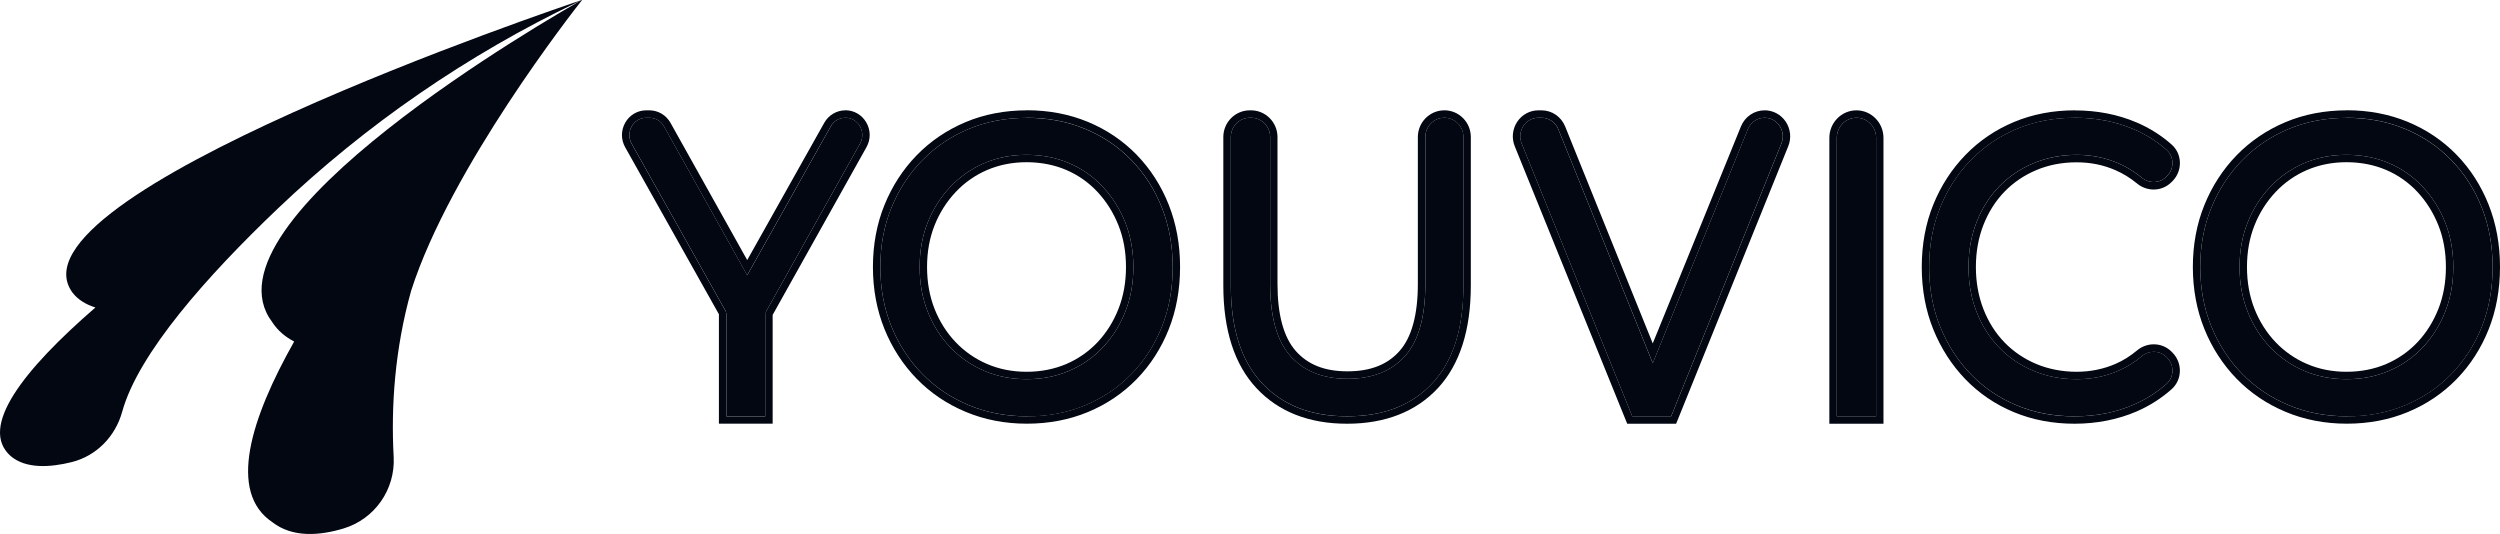
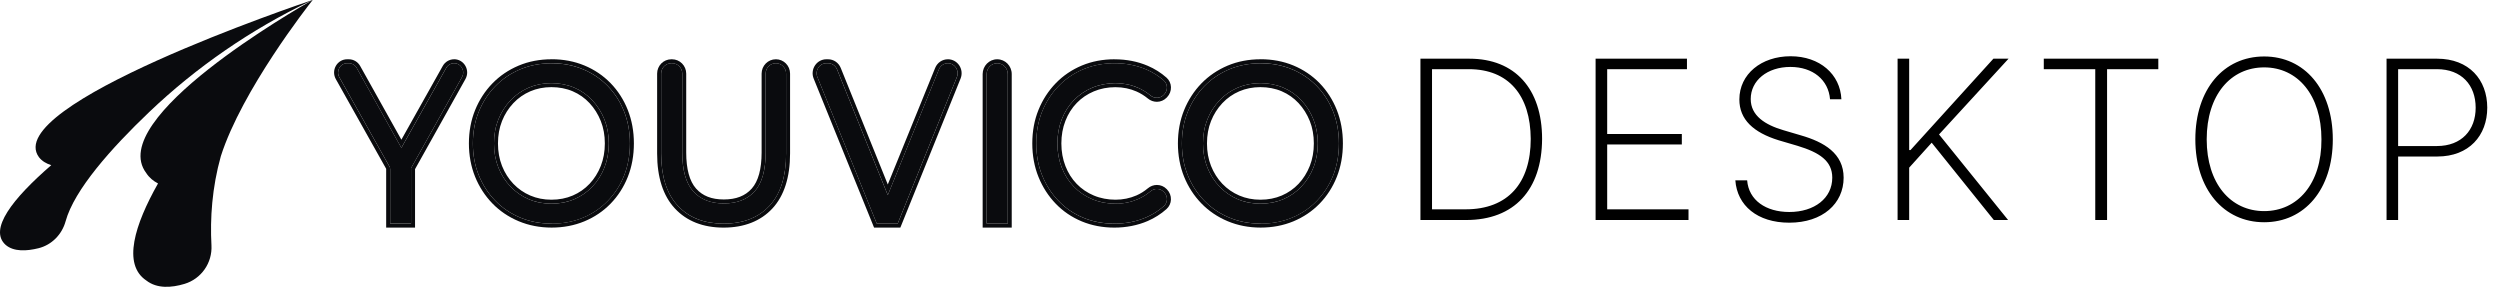
- <svg xmlns="http://www.w3.org/2000/svg" width="206" height="44" viewBox="0 0 206 44" fill="none">
-   <path d="M47.942 0C46.145 0.602 0.106 16.139 5.975 24.112C6.435 24.711 7.099 25.099 7.862 25.337C1.933 30.474 -1.79 35.211 0.878 37.578C2.128 38.642 4.112 38.522 5.897 38.08C7.937 37.575 9.506 35.969 10.065 33.938C11.393 29.114 17.076 22.729 22.876 17.201C30.154 10.265 38.494 4.53 47.56 0.189C47.684 0.129 47.783 0.084 47.855 0.048C45.655 1.293 16.132 18.196 22.431 26.543C22.891 27.252 23.516 27.767 24.231 28.137C24.237 28.137 24.237 28.146 24.234 28.152C20.67 34.468 18.741 40.549 22.443 43.028C24.096 44.315 26.323 44.144 28.303 43.548C30.882 42.772 32.586 40.327 32.438 37.632C32.213 33.526 32.526 28.774 33.878 23.956C37.117 13.823 47.296 0.845 47.951 0.018C47.957 0.012 47.951 0.003 47.942 0Z" fill="#030712" />
-   <path d="M59.852 34.303V24.885L60.598 27.065L52.049 11.837C51.517 10.889 52.186 9.703 53.256 9.703H53.51C54.008 9.703 54.47 9.975 54.717 10.418L62.509 24.356H60.632L68.454 10.415C68.701 9.972 69.163 9.7 69.661 9.7C70.731 9.7 71.4 10.883 70.868 11.831L62.347 27.059L63.059 24.879V34.297H59.852V34.303Z" fill="#030712" />
-   <path d="M69.658 9.703C70.728 9.703 71.398 10.886 70.866 11.834L63.056 25.79V24.885L62.344 27.065L63.056 25.793V34.306H59.849V25.741L60.595 27.068L59.849 24.888V25.741L52.046 11.84C51.514 10.892 52.184 9.706 53.253 9.706H53.507C54.005 9.706 54.467 9.978 54.714 10.421L61.567 22.683L60.626 24.359H62.503L61.564 22.683L68.445 10.421C68.692 9.978 69.154 9.706 69.652 9.706M69.658 9.091C68.94 9.091 68.274 9.486 67.919 10.119L61.57 21.43L55.249 10.122C54.895 9.486 54.228 9.091 53.507 9.091H53.253C52.541 9.091 51.896 9.464 51.532 10.085C51.16 10.724 51.153 11.489 51.514 12.134L59.238 25.894V34.912H63.667V25.946L71.397 12.128C71.758 11.482 71.752 10.718 71.376 10.079C71.012 9.458 70.368 9.085 69.655 9.085L69.658 9.091Z" fill="#030712" />
-   <path d="M84.617 34.303C82.89 34.303 81.289 33.994 79.809 33.377C78.33 32.759 77.052 31.894 75.973 30.784C74.894 29.674 74.05 28.374 73.448 26.885C72.843 25.396 72.54 23.769 72.54 22.008C72.54 20.246 72.843 18.616 73.448 17.13C74.054 15.641 74.894 14.342 75.973 13.232C77.052 12.122 78.327 11.256 79.794 10.639C81.261 10.021 82.869 9.712 84.617 9.712C86.366 9.712 87.94 10.015 89.41 10.623C90.877 11.232 92.152 12.088 93.231 13.201C94.31 14.311 95.147 15.617 95.74 17.118C96.334 18.619 96.63 20.249 96.63 22.014C96.63 23.778 96.334 25.439 95.74 26.928C95.147 28.417 94.31 29.716 93.231 30.826C92.152 31.936 90.877 32.796 89.41 33.404C87.943 34.013 86.344 34.316 84.617 34.316V34.303ZM84.584 31.245C85.858 31.245 87.029 31.016 88.096 30.557C89.166 30.099 90.092 29.453 90.88 28.616C91.669 27.781 92.283 26.799 92.727 25.677C93.17 24.555 93.39 23.329 93.39 22.002C93.39 20.674 93.167 19.454 92.727 18.341C92.283 17.231 91.669 16.253 90.88 15.403C90.092 14.556 89.166 13.901 88.096 13.446C87.026 12.987 85.855 12.758 84.584 12.758C83.312 12.758 82.172 12.987 81.102 13.446C80.032 13.904 79.1 14.556 78.302 15.403C77.504 16.25 76.884 17.228 76.441 18.341C75.998 19.451 75.778 20.671 75.778 22.002C75.778 23.332 75.998 24.555 76.441 25.677C76.884 26.799 77.504 27.778 78.302 28.616C79.1 29.453 80.035 30.099 81.102 30.557C82.172 31.016 83.331 31.245 84.584 31.245Z" fill="#030712" />
-   <path d="M84.617 9.703C86.344 9.703 87.94 10.006 89.41 10.614C90.877 11.223 92.152 12.079 93.231 13.192C94.31 14.302 95.147 15.607 95.74 17.109C96.334 18.61 96.63 20.24 96.63 22.005C96.63 23.769 96.334 25.429 95.74 26.919C95.147 28.408 94.31 29.707 93.231 30.817C92.152 31.927 90.877 32.787 89.41 33.395C87.943 34.004 86.344 34.306 84.617 34.306C82.89 34.306 81.289 33.998 79.809 33.38C78.33 32.762 77.052 31.897 75.973 30.787C74.894 29.677 74.05 28.377 73.448 26.888C72.843 25.399 72.54 23.772 72.54 22.008C72.54 20.243 72.843 18.616 73.448 17.13C74.054 15.641 74.894 14.342 75.973 13.232C77.052 12.122 78.327 11.256 79.794 10.639C81.261 10.021 82.869 9.712 84.617 9.712M84.584 31.245C85.858 31.245 87.029 31.016 88.096 30.557C89.166 30.099 90.092 29.453 90.88 28.616C91.669 27.781 92.283 26.799 92.727 25.677C93.17 24.555 93.39 23.329 93.39 22.002C93.39 20.674 93.167 19.454 92.727 18.341C92.283 17.231 91.669 16.253 90.88 15.403C90.092 14.556 89.166 13.901 88.096 13.446C87.026 12.987 85.855 12.758 84.584 12.758C83.312 12.758 82.172 12.987 81.102 13.446C80.032 13.904 79.1 14.556 78.302 15.403C77.504 16.25 76.884 17.228 76.441 18.341C75.998 19.451 75.778 20.671 75.778 22.002C75.778 23.332 75.998 24.555 76.441 25.677C76.884 26.799 77.504 27.778 78.302 28.616C79.1 29.453 80.035 30.099 81.102 30.557C82.172 31.016 83.331 31.245 84.584 31.245ZM84.617 9.091C82.796 9.091 81.093 9.418 79.555 10.067C78.018 10.715 76.664 11.632 75.533 12.797C74.402 13.959 73.51 15.338 72.88 16.892C72.247 18.448 71.929 20.167 71.929 22.002C71.929 23.836 72.25 25.555 72.88 27.111C73.51 28.668 74.405 30.044 75.533 31.206C76.664 32.371 78.024 33.291 79.571 33.936C81.118 34.585 82.814 34.912 84.614 34.912C86.415 34.912 88.105 34.591 89.639 33.955C91.177 33.319 92.531 32.404 93.665 31.239C94.796 30.077 95.682 28.698 96.303 27.139C96.923 25.585 97.238 23.855 97.238 21.998C97.238 20.142 96.923 18.442 96.306 16.877C95.686 15.308 94.796 13.923 93.665 12.758C92.531 11.593 91.177 10.678 89.639 10.042C88.102 9.406 86.412 9.085 84.614 9.085L84.617 9.091ZM84.584 30.634C83.419 30.634 82.331 30.42 81.344 29.995C80.356 29.573 79.482 28.964 78.746 28.194C78.006 27.417 77.422 26.497 77.009 25.454C76.597 24.408 76.389 23.246 76.389 22.002C76.389 20.757 76.597 19.601 77.009 18.567C77.419 17.534 78.006 16.61 78.749 15.822C79.485 15.039 80.359 14.43 81.347 14.005C82.334 13.583 83.422 13.366 84.587 13.366C85.751 13.366 86.873 13.58 87.86 14.005C88.845 14.427 89.713 15.039 90.437 15.819C91.171 16.608 91.749 17.531 92.161 18.567C92.574 19.601 92.782 20.757 92.782 22.002C92.782 23.246 92.574 24.408 92.161 25.454C91.749 26.5 91.171 27.42 90.44 28.197C89.713 28.967 88.845 29.573 87.86 29.995C86.873 30.417 85.773 30.634 84.587 30.634H84.584Z" fill="#030712" />
-   <path d="M111.003 34.303C108.025 34.303 105.681 33.389 103.978 31.557C102.273 29.729 101.42 27.053 101.42 23.53V11.29C101.42 10.412 102.123 9.7 102.991 9.7H103.089C103.957 9.7 104.66 10.412 104.66 11.29V23.39C104.66 26.099 105.216 28.081 106.326 29.331C107.438 30.582 109.007 31.209 111.036 31.209C113.066 31.209 114.667 30.582 115.78 29.331C116.893 28.081 117.449 26.099 117.449 23.39V11.29C117.449 10.412 118.152 9.7 119.02 9.7C119.888 9.7 120.591 10.412 120.591 11.29V23.53C120.591 27.053 119.745 29.729 118.051 31.557C116.358 33.386 114.01 34.303 111.009 34.303H111.003Z" fill="#030712" />
-   <path d="M119.014 9.703C119.882 9.703 120.585 10.415 120.585 11.293V23.534C120.585 27.056 119.738 29.732 118.045 31.56C116.351 33.389 114.004 34.306 111.002 34.306C108.001 34.306 105.681 33.392 103.978 31.56C102.272 29.732 101.42 27.056 101.42 23.534V11.293C101.42 10.415 102.123 9.703 102.991 9.703H103.089C103.957 9.703 104.66 10.415 104.66 11.293V23.393C104.66 26.102 105.216 28.084 106.326 29.334C107.438 30.585 109.006 31.212 111.036 31.212C113.066 31.212 114.667 30.585 115.78 29.334C116.892 28.084 117.449 26.102 117.449 23.393V11.293C117.449 10.415 118.152 9.703 119.02 9.703M119.014 9.091C117.809 9.091 116.831 10.079 116.831 11.293V23.393C116.831 25.937 116.321 27.799 115.318 28.927C114.319 30.053 112.916 30.597 111.033 30.597C109.15 30.597 107.778 30.05 106.778 28.927C105.775 27.799 105.265 25.937 105.265 23.393V11.293C105.265 10.079 104.287 9.091 103.083 9.091H102.985C101.78 9.091 100.802 10.079 100.802 11.293V23.534C100.802 27.197 101.719 30.041 103.526 31.976C105.341 33.927 107.857 34.915 110.999 34.915C114.141 34.915 116.682 33.924 118.491 31.973C120.285 30.035 121.196 27.194 121.196 23.53V11.29C121.196 10.076 120.218 9.088 119.014 9.088V9.091Z" fill="#030712" />
-   <path d="M134.496 34.303L125.384 11.822C124.974 10.813 125.699 9.703 126.765 9.703H127.019C127.624 9.703 128.171 10.076 128.404 10.651L137.185 32.407H135.177L144.02 10.648C144.252 10.076 144.796 9.703 145.402 9.703C146.468 9.703 147.193 10.813 146.786 11.819L137.702 34.303H134.496Z" fill="#030712" />
-   <path d="M145.405 9.703C146.472 9.703 147.196 10.813 146.79 11.819L137.705 34.303H134.499L125.387 11.822C124.977 10.813 125.702 9.703 126.768 9.703H127.022C127.627 9.703 128.175 10.076 128.407 10.651L136.189 29.927L135.18 32.404H137.189L136.189 29.927L144.026 10.648C144.259 10.076 144.803 9.703 145.408 9.703M145.405 9.091C144.549 9.091 143.785 9.611 143.455 10.415L136.186 28.298L128.969 10.421C128.642 9.614 127.878 9.091 127.019 9.091H126.765C126.069 9.091 125.417 9.44 125.026 10.024C124.623 10.623 124.543 11.382 124.815 12.051L133.927 34.533L134.083 34.915H138.112L138.268 34.533L147.352 12.048C147.624 11.379 147.545 10.62 147.141 10.021C146.747 9.437 146.099 9.088 145.402 9.088L145.405 9.091ZM136.085 31.793L136.183 31.554L136.278 31.793H136.085Z" fill="#030712" />
-   <path d="M151.353 34.303V11.36C151.353 10.446 152.077 9.703 152.973 9.703C153.866 9.703 154.593 10.446 154.593 11.36V34.303H151.356H151.353Z" fill="#030712" />
-   <path d="M152.97 9.703C153.863 9.703 154.59 10.446 154.59 11.36V34.303H151.353V11.36C151.353 10.446 152.078 9.703 152.973 9.703M152.97 9.091C151.741 9.091 150.739 10.11 150.739 11.36V34.915H155.198V11.36C155.198 10.11 154.199 9.091 152.967 9.091H152.97Z" fill="#030712" />
-   <path d="M170.94 34.303C169.213 34.303 167.621 34.001 166.166 33.392C164.708 32.787 163.446 31.927 162.379 30.814C161.309 29.704 160.474 28.405 159.869 26.916C159.264 25.426 158.961 23.787 158.961 22.002C158.961 20.216 159.264 18.577 159.869 17.087C160.474 15.598 161.315 14.299 162.394 13.189C163.473 12.079 164.742 11.22 166.2 10.611C167.658 10.006 169.247 9.7 170.974 9.7C172.701 9.7 174.336 10.015 175.816 10.645C176.824 11.073 177.729 11.645 178.53 12.354C179.154 12.904 179.166 13.877 178.588 14.473L178.509 14.556C177.962 15.118 177.087 15.14 176.482 14.641C175.889 14.149 175.25 13.758 174.572 13.461C173.493 12.993 172.337 12.758 171.109 12.758C169.88 12.758 168.654 12.987 167.563 13.446C166.472 13.904 165.527 14.546 164.729 15.369C163.932 16.195 163.311 17.173 162.868 18.308C162.425 19.442 162.205 20.671 162.205 22.002C162.205 23.332 162.425 24.561 162.868 25.695C163.311 26.83 163.932 27.808 164.729 28.634C165.527 29.46 166.472 30.102 167.563 30.557C168.654 31.016 169.834 31.245 171.109 31.245C172.383 31.245 173.493 31.01 174.572 30.542C175.25 30.245 175.889 29.848 176.482 29.349C177.084 28.842 177.971 28.86 178.521 29.426L178.591 29.499C179.169 30.096 179.157 31.065 178.536 31.615C177.732 32.331 176.828 32.906 175.819 33.343C174.339 33.985 172.716 34.306 170.947 34.306L170.94 34.303Z" fill="#030712" />
-   <path d="M170.974 9.703C172.722 9.703 174.336 10.018 175.816 10.648C176.824 11.076 177.729 11.648 178.53 12.357C179.154 12.907 179.166 13.88 178.588 14.476L178.509 14.559C178.221 14.855 177.842 14.999 177.46 14.999C177.115 14.999 176.766 14.88 176.482 14.644C175.889 14.152 175.25 13.761 174.572 13.464C173.493 12.996 172.337 12.761 171.108 12.761C169.88 12.761 168.654 12.99 167.563 13.449C166.471 13.907 165.527 14.55 164.729 15.372C163.931 16.198 163.311 17.176 162.868 18.311C162.424 19.445 162.204 20.674 162.204 22.005C162.204 23.335 162.424 24.564 162.868 25.698C163.311 26.833 163.931 27.811 164.729 28.637C165.527 29.463 166.471 30.105 167.563 30.56C168.654 31.019 169.834 31.248 171.108 31.248C172.383 31.248 173.493 31.013 174.572 30.545C175.25 30.248 175.889 29.851 176.482 29.353C176.769 29.111 177.124 28.989 177.472 28.989C177.854 28.989 178.233 29.136 178.518 29.429L178.588 29.502C179.166 30.099 179.154 31.068 178.533 31.619C177.729 32.334 176.824 32.909 175.816 33.346C174.336 33.988 172.713 34.309 170.943 34.309C169.174 34.309 167.624 34.007 166.169 33.398C164.711 32.793 163.448 31.933 162.382 30.82C161.312 29.71 160.477 28.411 159.872 26.922C159.267 25.432 158.964 23.797 158.964 22.008C158.964 20.219 159.267 18.583 159.872 17.094C160.477 15.604 161.318 14.305 162.397 13.195C163.476 12.085 164.744 11.226 166.202 10.617C167.661 10.012 169.25 9.706 170.977 9.706M170.974 9.091C169.174 9.091 167.489 9.412 165.964 10.048C164.436 10.684 163.088 11.599 161.957 12.764C160.829 13.926 159.933 15.305 159.304 16.858C158.671 18.415 158.353 20.145 158.353 22.002C158.353 23.858 158.674 25.588 159.304 27.145C159.933 28.698 160.82 30.077 161.938 31.239C163.06 32.407 164.405 33.322 165.934 33.958C167.459 34.594 169.143 34.915 170.943 34.915C172.744 34.915 174.51 34.575 176.06 33.903C177.124 33.441 178.093 32.826 178.94 32.071C179.358 31.698 179.6 31.181 179.621 30.616C179.643 30.044 179.426 29.481 179.028 29.071L178.958 28.998C178.564 28.594 178.038 28.371 177.472 28.371C176.968 28.371 176.479 28.551 176.088 28.879C175.541 29.337 174.948 29.71 174.327 29.979C173.331 30.414 172.246 30.634 171.105 30.634C169.965 30.634 168.807 30.42 167.798 29.995C166.789 29.573 165.903 28.97 165.166 28.209C164.427 27.448 163.846 26.527 163.436 25.475C163.024 24.417 162.813 23.249 162.813 22.005C162.813 20.76 163.021 19.592 163.436 18.534C163.846 17.482 164.43 16.562 165.166 15.8C165.903 15.039 166.786 14.439 167.798 14.014C168.807 13.589 169.919 13.375 171.105 13.375C172.291 13.375 173.328 13.595 174.327 14.03C174.951 14.302 175.544 14.669 176.094 15.121C176.482 15.442 176.968 15.617 177.463 15.617C178.029 15.617 178.554 15.393 178.949 14.99L179.031 14.907C179.429 14.498 179.646 13.935 179.624 13.363C179.603 12.797 179.361 12.277 178.94 11.908C178.093 11.155 177.124 10.547 176.06 10.091C174.51 9.431 172.802 9.097 170.98 9.097L170.974 9.091Z" fill="#030712" />
-   <path d="M193.379 34.303C191.652 34.303 190.05 33.994 188.571 33.377C187.092 32.759 185.814 31.894 184.735 30.784C183.656 29.674 182.812 28.374 182.21 26.885C181.605 25.396 181.302 23.769 181.302 22.008C181.302 20.246 181.605 18.616 182.21 17.13C182.815 15.641 183.656 14.342 184.735 13.232C185.814 12.122 187.088 11.256 188.556 10.639C190.023 10.021 191.631 9.712 193.379 9.712C195.127 9.712 196.702 10.015 198.172 10.623C199.639 11.232 200.914 12.088 201.993 13.201C203.072 14.311 203.909 15.617 204.502 17.118C205.095 18.619 205.392 20.249 205.392 22.014C205.392 23.778 205.095 25.439 204.502 26.928C203.909 28.417 203.072 29.716 201.993 30.826C200.914 31.936 199.639 32.796 198.172 33.404C196.705 34.013 195.106 34.316 193.379 34.316V34.303ZM193.345 31.245C194.62 31.245 195.791 31.016 196.858 30.557C197.927 30.099 198.854 29.453 199.642 28.616C200.431 27.781 201.045 26.799 201.488 25.677C201.932 24.555 202.152 23.329 202.152 22.002C202.152 20.674 201.929 19.454 201.488 18.341C201.045 17.231 200.431 16.253 199.642 15.403C198.854 14.556 197.927 13.901 196.858 13.446C195.788 12.987 194.617 12.758 193.345 12.758C192.074 12.758 190.934 12.987 189.864 13.446C188.794 13.904 187.862 14.556 187.064 15.403C186.266 16.25 185.646 17.228 185.203 18.341C184.759 19.451 184.539 20.671 184.539 22.002C184.539 23.332 184.759 24.555 185.203 25.677C185.646 26.799 186.266 27.778 187.064 28.616C187.862 29.453 188.797 30.099 189.864 30.557C190.934 31.016 192.092 31.245 193.345 31.245Z" fill="#030712" />
-   <path d="M193.379 9.703C195.106 9.703 196.702 10.006 198.172 10.614C199.639 11.223 200.914 12.079 201.993 13.192C203.072 14.302 203.909 15.607 204.502 17.109C205.095 18.61 205.392 20.24 205.392 22.005C205.392 23.769 205.095 25.429 204.502 26.919C203.909 28.408 203.072 29.707 201.993 30.817C200.914 31.927 199.639 32.787 198.172 33.395C196.705 34.004 195.106 34.306 193.379 34.306C191.652 34.306 190.05 33.998 188.571 33.38C187.092 32.762 185.814 31.897 184.735 30.787C183.656 29.677 182.812 28.377 182.21 26.888C181.605 25.399 181.302 23.772 181.302 22.008C181.302 20.243 181.605 18.616 182.21 17.13C182.815 15.641 183.656 14.342 184.735 13.232C185.814 12.122 187.088 11.256 188.556 10.639C190.023 10.021 191.631 9.712 193.379 9.712M193.345 31.245C194.62 31.245 195.791 31.016 196.858 30.557C197.927 30.099 198.854 29.453 199.642 28.616C200.431 27.781 201.045 26.799 201.488 25.677C201.932 24.555 202.152 23.329 202.152 22.002C202.152 20.674 201.929 19.454 201.488 18.341C201.045 17.231 200.431 16.253 199.642 15.403C198.854 14.556 197.927 13.901 196.858 13.446C195.788 12.987 194.617 12.758 193.345 12.758C192.074 12.758 190.934 12.987 189.864 13.446C188.794 13.904 187.862 14.556 187.064 15.403C186.266 16.25 185.646 17.228 185.203 18.341C184.759 19.451 184.539 20.671 184.539 22.002C184.539 23.332 184.759 24.555 185.203 25.677C185.646 26.799 186.266 27.778 187.064 28.616C187.862 29.453 188.797 30.099 189.864 30.557C190.934 31.016 192.092 31.245 193.345 31.245ZM193.379 9.091C191.557 9.091 189.855 9.418 188.317 10.067C186.78 10.715 185.429 11.632 184.295 12.797C183.167 13.959 182.271 15.338 181.642 16.892C181.009 18.448 180.691 20.167 180.691 22.002C180.691 23.836 181.012 25.555 181.642 27.111C182.271 28.668 183.167 30.044 184.295 31.206C185.426 32.371 186.786 33.291 188.333 33.936C189.879 34.585 191.576 34.912 193.376 34.912C195.176 34.912 196.867 34.591 198.401 33.955C199.939 33.319 201.293 32.404 202.427 31.239C203.558 30.077 204.444 28.698 205.065 27.139C205.685 25.585 206 23.855 206 21.998C206 20.142 205.685 18.442 205.068 16.877C204.447 15.308 203.558 13.923 202.427 12.758C201.293 11.593 199.939 10.678 198.401 10.042C196.864 9.406 195.173 9.085 193.376 9.085L193.379 9.091ZM193.345 30.634C192.181 30.634 191.093 30.42 190.105 29.995C189.118 29.573 188.244 28.964 187.507 28.194C186.768 27.417 186.184 26.497 185.771 25.454C185.358 24.408 185.151 23.246 185.151 22.002C185.151 20.757 185.358 19.601 185.771 18.567C186.181 17.534 186.768 16.61 187.51 15.822C188.247 15.039 189.121 14.43 190.108 14.005C191.096 13.583 192.184 13.366 193.348 13.366C194.513 13.366 195.635 13.58 196.622 14.005C197.606 14.427 198.474 15.039 199.199 15.819C199.933 16.608 200.51 17.531 200.923 18.567C201.336 19.601 201.543 20.757 201.543 22.002C201.543 23.246 201.336 24.408 200.923 25.454C200.51 26.5 199.933 27.42 199.202 28.197C198.474 28.967 197.606 29.573 196.622 29.995C195.635 30.417 194.534 30.634 193.348 30.634H193.345Z" fill="#030712" />
+ <svg xmlns="http://www.w3.org/2000/svg" width="1534" height="176" viewBox="0 0 1534 176" fill="none">
+   <path d="M191.768 0C184.58 2.406 0.423 64.556 23.9 96.45C25.739 98.844 28.395 100.396 31.449 101.346C7.732 121.895 -7.162 140.843 3.513 150.311C8.513 154.57 16.447 154.089 23.587 152.32C31.749 150.299 38.024 143.875 40.26 135.754C45.573 116.457 68.304 90.916 91.504 68.803C120.618 41.061 153.975 18.118 190.241 0.758C190.734 0.517 191.131 0.337 191.419 0.192C182.62 5.173 64.529 72.785 89.725 106.17C91.564 109.01 94.064 111.067 96.925 112.547C96.949 112.547 96.949 112.583 96.937 112.607C82.681 137.871 74.963 162.197 89.773 172.11C96.384 177.26 105.291 176.574 113.213 174.192C123.527 171.088 130.342 161.307 129.753 150.528C128.852 134.106 130.102 115.097 135.511 95.824C148.47 55.293 189.183 3.381 191.804 0.072C191.828 0.048 191.804 0.012 191.768 0Z" fill="#0A0B0E" />
+   <path d="M239.409 137.215V99.542L242.393 108.263L208.195 47.35C206.068 43.559 208.745 38.813 213.024 38.813H214.039C216.032 38.813 217.878 39.902 218.869 41.675L250.034 97.426H242.527L273.815 41.663C274.805 39.889 276.652 38.801 278.645 38.801C282.924 38.801 285.602 43.534 283.474 47.326L249.386 108.239L252.235 99.517V137.19H239.409V137.215Z" fill="#0A0B0E" />
+   <path d="M278.633 38.812C282.913 38.812 285.59 43.546 283.463 47.338L252.224 103.162V99.541L249.375 108.263L252.224 103.174V137.226H239.398V102.966L242.381 108.275L239.398 99.554V102.966L208.184 47.362C206.056 43.571 208.734 38.825 213.013 38.825H214.028C216.021 38.825 217.867 39.913 218.857 41.687L246.269 90.735L242.504 97.438H250.011L246.257 90.735L273.779 41.687C274.77 39.913 276.616 38.825 278.609 38.825M278.633 36.366C275.76 36.366 273.095 37.944 271.676 40.476L246.282 85.72L220.997 40.488C219.579 37.944 216.913 36.366 214.028 36.366H213.013C210.164 36.366 207.585 37.858 206.13 40.342C204.638 42.898 204.613 45.956 206.056 48.536L236.953 103.578V139.648H254.669V103.786L285.59 48.512C287.033 45.931 287.008 42.873 285.505 40.317C284.05 37.834 281.47 36.342 278.621 36.342L278.633 36.366Z" fill="#0A0B0E" />
+   <path d="M338.471 137.215C331.563 137.215 325.157 135.979 319.239 133.509C313.321 131.038 308.211 127.576 303.895 123.136C299.579 118.696 296.204 113.498 293.795 107.541C291.374 101.585 290.164 95.077 290.164 88.032C290.164 80.987 291.374 74.468 293.795 68.523C296.216 62.566 299.579 57.368 303.895 52.928C308.211 48.488 313.309 45.026 319.178 42.556C325.047 40.085 331.478 38.85 338.471 38.85C345.465 38.85 351.762 40.06 357.643 42.495C363.511 44.929 368.61 48.353 372.926 52.806C377.242 57.246 380.592 62.468 382.964 68.474C385.336 74.48 386.522 80.999 386.522 88.057C386.522 95.114 385.336 101.756 382.964 107.712C380.592 113.669 377.242 118.868 372.926 123.308C368.61 127.748 363.511 131.185 357.643 133.619C351.774 136.053 345.379 137.264 338.471 137.264V137.215ZM338.337 124.983C343.435 124.983 348.118 124.066 352.385 122.231C356.665 120.396 360.369 117.816 363.524 114.464C366.678 111.125 369.136 107.199 370.909 102.71C372.681 98.221 373.562 93.316 373.562 88.008C373.562 82.699 372.669 77.819 370.909 73.367C369.136 68.927 366.678 65.013 363.524 61.612C360.369 58.224 356.665 55.607 352.385 53.784C348.106 51.95 343.423 51.032 338.337 51.032C333.251 51.032 328.69 51.95 324.411 53.784C320.131 55.619 316.402 58.224 313.211 61.612C310.02 65 307.538 68.914 305.765 73.367C303.992 77.807 303.112 82.687 303.112 88.008C303.112 93.328 303.992 98.221 305.765 102.71C307.538 107.199 310.02 111.113 313.211 114.464C316.402 117.816 320.144 120.396 324.411 122.231C328.69 124.066 333.324 124.983 338.337 124.983Z" fill="#0A0B0E" />
+   <path d="M338.471 38.812C345.379 38.812 351.762 40.023 357.643 42.458C363.511 44.892 368.61 48.316 372.926 52.769C377.242 57.209 380.592 62.431 382.964 68.437C385.336 74.443 386.522 80.962 386.522 88.019C386.522 95.077 385.336 101.719 382.964 107.675C380.592 113.632 377.242 118.83 372.926 123.27C368.61 127.71 363.511 131.147 357.643 133.582C351.774 136.016 345.379 137.226 338.471 137.226C331.563 137.226 325.157 135.991 319.239 133.52C313.321 131.05 308.211 127.588 303.895 123.148C299.579 118.708 296.204 113.51 293.795 107.553C291.375 101.596 290.164 95.089 290.164 88.032C290.164 80.974 291.375 74.467 293.795 68.523C296.216 62.566 299.579 57.368 303.895 52.928C308.211 48.488 313.309 45.026 319.178 42.555C325.047 40.085 331.478 38.849 338.471 38.849M338.337 124.983C343.435 124.983 348.118 124.065 352.385 122.231C356.665 120.396 360.369 117.815 363.524 114.464C366.678 111.125 369.136 107.198 370.909 102.709C372.681 98.221 373.562 93.316 373.562 88.007C373.562 82.699 372.669 77.819 370.909 73.366C369.136 68.926 366.678 65.012 363.524 61.612C360.369 58.224 356.665 55.606 352.385 53.784C348.106 51.949 343.423 51.032 338.337 51.032C333.251 51.032 328.69 51.949 324.411 53.784C320.131 55.618 316.402 58.224 313.211 61.612C310.02 65 307.538 68.914 305.765 73.366C303.992 77.806 303.112 82.687 303.112 88.007C303.112 93.328 303.992 98.221 305.765 102.709C307.538 107.198 310.02 111.112 313.211 114.464C316.402 117.815 320.144 120.396 324.411 122.231C328.69 124.065 333.324 124.983 338.337 124.983ZM338.471 36.366C331.184 36.366 324.374 37.675 318.224 40.268C312.074 42.861 306.658 46.531 302.134 51.191C297.61 55.839 294.04 61.355 291.521 67.569C288.99 73.794 287.719 80.668 287.719 88.007C287.719 95.346 289.003 102.22 291.521 108.446C294.04 114.672 297.622 120.176 302.134 124.824C306.658 129.484 312.099 133.166 318.285 135.746C324.472 138.34 331.258 139.648 338.459 139.648C345.661 139.648 352.422 138.364 358.56 135.82C364.71 133.276 370.126 129.619 374.662 124.958C379.186 120.31 382.732 114.794 385.214 108.556C387.696 102.343 388.955 95.419 388.955 87.995C388.955 80.571 387.696 73.77 385.226 67.507C382.744 61.233 379.186 55.692 374.662 51.032C370.126 46.372 364.71 42.714 358.56 40.17C352.41 37.626 345.648 36.342 338.459 36.342L338.471 36.366ZM338.337 122.537C333.679 122.537 329.326 121.68 325.377 119.98C321.427 118.292 317.931 115.858 314.984 112.776C312.025 109.669 309.69 105.987 308.039 101.817C306.389 97.633 305.557 92.986 305.557 88.007C305.557 83.029 306.389 78.406 308.039 74.271C309.678 70.137 312.025 66.443 314.996 63.288C317.943 60.156 321.44 57.722 325.389 56.022C329.338 54.334 333.691 53.466 338.349 53.466C343.007 53.466 347.495 54.322 351.444 56.022C355.381 57.71 358.853 60.156 361.751 63.275C364.685 66.431 366.996 70.125 368.647 74.271C370.297 78.406 371.129 83.029 371.129 88.007C371.129 92.986 370.297 97.633 368.647 101.817C366.996 106 364.685 109.681 361.763 112.788C358.853 115.87 355.381 118.292 351.444 119.98C347.495 121.668 343.093 122.537 338.349 122.537H338.337Z" fill="#0A0B0E" />
+   <path d="M444.01 137.213C432.101 137.213 422.724 133.556 415.913 126.229C409.091 118.915 405.68 108.212 405.68 94.121V45.159C405.68 41.649 408.492 38.799 411.964 38.799H412.355C415.828 38.799 418.64 41.649 418.64 45.159V93.559C418.64 104.396 420.865 112.322 425.303 117.324C429.754 122.327 436.026 124.835 444.145 124.835C452.263 124.835 458.67 122.327 463.12 117.324C467.571 112.322 469.796 104.396 469.796 93.559V45.159C469.796 41.649 472.608 38.799 476.08 38.799C479.553 38.799 482.365 41.649 482.365 45.159V94.121C482.365 108.212 478.978 118.915 472.205 126.229C465.431 133.543 456.041 137.213 444.035 137.213H444.01Z" fill="#0A0B0E" />
+   <path d="M476.057 38.812C479.529 38.812 482.341 41.662 482.341 45.172V94.135C482.341 108.225 478.955 118.928 472.181 126.242C465.408 133.557 456.018 137.226 444.011 137.226C432.005 137.226 422.725 133.569 415.914 126.242C409.092 118.928 405.681 108.225 405.681 94.135V45.172C405.681 41.662 408.493 38.812 411.965 38.812H412.356C415.829 38.812 418.641 41.662 418.641 45.172V93.572C418.641 104.409 420.866 112.335 425.304 117.338C429.755 122.34 436.027 124.848 444.146 124.848C452.264 124.848 458.671 122.34 463.121 117.338C467.572 112.335 469.797 104.409 469.797 93.572V45.172C469.797 41.662 472.609 38.812 476.081 38.812M476.057 36.366C471.24 36.366 467.327 40.316 467.327 45.172V93.572C467.327 103.749 465.285 111.198 461.275 115.711C457.277 120.212 451.665 122.389 444.133 122.389C436.602 122.389 431.112 120.2 427.114 115.711C423.104 111.198 421.062 103.749 421.062 93.572V45.172C421.062 40.316 417.149 36.366 412.332 36.366H411.941C407.123 36.366 403.211 40.316 403.211 45.172V94.135C403.211 108.788 406.879 120.163 414.105 127.906C421.367 135.709 431.43 139.66 443.999 139.66C456.568 139.66 466.728 135.697 473.966 127.893C481.143 120.139 484.787 108.776 484.787 94.123V45.16C484.787 40.304 480.874 36.353 476.057 36.353V36.366Z" fill="#0A0B0E" />
+   <path d="M537.986 137.214L501.539 47.289C499.9 43.252 502.798 38.812 507.065 38.812H508.08C510.501 38.812 512.689 40.305 513.619 42.604L548.746 129.631H540.713L576.084 42.592C577.013 40.305 579.19 38.812 581.611 38.812C585.878 38.812 588.775 43.252 587.149 47.277L550.812 137.214H537.986Z" fill="#0A0B0E" />
+   <path d="M581.621 38.812C585.889 38.812 588.786 43.252 587.16 47.276L550.823 137.214H537.997L501.55 47.288C499.911 43.252 502.809 38.812 507.076 38.812H508.091C510.512 38.812 512.7 40.304 513.629 42.604L544.758 119.711L540.724 129.618H548.756L544.758 119.711L576.107 42.592C577.037 40.304 579.213 38.812 581.634 38.812M581.621 36.366C578.198 36.366 575.141 38.445 573.821 41.662L544.746 113.191L515.879 41.686C514.571 38.457 511.514 36.366 508.079 36.366H507.064C504.276 36.366 501.672 37.76 500.107 40.096C498.493 42.494 498.175 45.527 499.263 48.206L535.711 138.131L536.334 139.66H552.449L553.072 138.131L589.41 48.194C590.498 45.515 590.18 42.481 588.566 40.084C586.989 37.748 584.397 36.353 581.609 36.353L581.621 36.366ZM544.343 127.172L544.734 126.218L545.113 127.172H544.343Z" fill="#0A0B0E" />
+   <path d="M605.414 137.212V45.44C605.414 41.783 608.312 38.81 611.894 38.81C615.464 38.81 618.374 41.783 618.374 45.44V137.212H605.426H605.414Z" fill="#0A0B0E" />
+   <path d="M611.882 38.812C615.453 38.812 618.363 41.784 618.363 45.441V137.213H605.415V45.441C605.415 41.784 608.312 38.812 611.895 38.812M611.882 36.365C606.967 36.365 602.957 40.438 602.957 45.441V139.66H620.796V45.441C620.796 40.438 616.798 36.365 611.87 36.365H611.882Z" fill="#0A0B0E" />
+   <path d="M683.764 137.213C676.856 137.213 670.486 136.002 664.666 133.568C658.834 131.146 653.784 127.709 649.517 123.257C645.238 118.817 641.9 113.618 639.479 107.662C637.058 101.705 635.848 95.149 635.848 88.006C635.848 80.863 637.058 74.307 639.479 68.35C641.9 62.393 645.262 57.195 649.578 52.755C653.894 48.315 658.968 44.878 664.8 42.444C670.632 40.022 676.99 38.799 683.898 38.799C690.806 38.799 697.347 40.059 703.265 42.578C707.3 44.291 710.919 46.578 714.122 49.416C716.617 51.617 716.665 55.507 714.355 57.892L714.037 58.222C711.848 60.473 708.351 60.559 705.931 58.565C703.559 56.596 701.003 55.03 698.289 53.843C693.973 51.972 689.351 51.03 684.436 51.03C679.521 51.03 674.618 51.948 670.253 53.782C665.888 55.617 662.11 58.186 658.919 61.476C655.728 64.778 653.246 68.692 651.473 73.23C649.7 77.768 648.82 82.685 648.82 88.006C648.82 93.326 649.7 98.243 651.473 102.781C653.246 107.319 655.728 111.233 658.919 114.536C662.11 117.838 665.888 120.407 670.253 122.229C674.618 124.064 679.338 124.981 684.436 124.981C689.535 124.981 693.973 124.04 698.289 122.168C701.003 120.982 703.559 119.392 705.931 117.398C708.339 115.367 711.885 115.441 714.086 117.704L714.367 117.997C716.678 120.382 716.629 124.26 714.147 126.461C710.931 129.324 707.312 131.623 703.277 133.372C697.36 135.941 690.867 137.225 683.788 137.225L683.764 137.213Z" fill="#0A0B0E" />
+   <path d="M683.898 38.812C690.891 38.812 697.347 40.071 703.265 42.591C707.299 44.303 710.918 46.591 714.122 49.428C716.616 51.63 716.665 55.52 714.354 57.905L714.036 58.235C712.887 59.421 711.371 59.996 709.843 59.996C708.461 59.996 707.067 59.519 705.93 58.578C703.558 56.608 701.003 55.043 698.288 53.856C693.972 51.985 689.351 51.043 684.436 51.043C679.521 51.043 674.618 51.96 670.253 53.795C665.888 55.63 662.11 58.198 658.919 61.489C655.728 64.791 653.246 68.705 651.473 73.243C649.7 77.781 648.82 82.698 648.82 88.019C648.82 93.339 649.7 98.256 651.473 102.794C653.246 107.332 655.728 111.246 658.919 114.548C662.11 117.851 665.888 120.42 670.253 122.242C674.618 124.077 679.337 124.994 684.436 124.994C689.534 124.994 693.972 124.052 698.288 122.181C701.003 120.994 703.558 119.404 705.93 117.411C707.079 116.444 708.498 115.955 709.891 115.955C711.42 115.955 712.936 116.542 714.073 117.716L714.354 118.01C716.665 120.395 716.616 124.272 714.134 126.474C710.918 129.336 707.299 131.636 703.265 133.385C697.347 135.953 690.855 137.238 683.775 137.238C676.696 137.238 670.497 136.027 664.677 133.593C658.845 131.171 653.796 127.734 649.529 123.282C645.249 118.842 641.912 113.643 639.491 107.687C637.07 101.73 635.859 95.186 635.859 88.031C635.859 80.875 637.07 74.332 639.491 68.375C641.912 62.418 645.274 57.22 649.59 52.78C653.906 48.34 658.98 44.903 664.812 42.469C670.644 40.047 677.002 38.824 683.91 38.824M683.898 36.365C676.696 36.365 669.959 37.65 663.858 40.194C657.745 42.738 652.353 46.395 647.829 51.055C643.318 55.703 639.735 61.219 637.217 67.433C634.686 73.659 633.414 80.582 633.414 88.006C633.414 95.431 634.698 102.354 637.217 108.579C639.735 114.793 643.281 120.309 647.756 124.957C652.243 129.63 657.623 133.287 663.736 135.831C669.837 138.375 676.574 139.66 683.775 139.66C690.977 139.66 698.044 138.302 704.243 135.611C708.498 133.764 712.373 131.305 715.76 128.284C717.435 126.792 718.401 124.725 718.487 122.462C718.572 120.175 717.704 117.924 716.115 116.285L715.834 115.992C714.256 114.377 712.153 113.484 709.891 113.484C707.874 113.484 705.918 114.206 704.353 115.515C702.164 117.349 699.792 118.842 697.31 119.918C693.324 121.655 688.984 122.536 684.423 122.536C679.863 122.536 675.229 121.679 671.194 119.979C667.159 118.291 663.614 115.882 660.667 112.836C657.708 109.79 655.385 106.109 653.747 101.901C652.096 97.669 651.253 92.997 651.253 88.019C651.253 83.04 652.084 78.368 653.747 74.136C655.385 69.928 657.721 66.247 660.667 63.201C663.614 60.155 667.147 57.758 671.194 56.058C675.229 54.358 679.68 53.501 684.423 53.501C689.167 53.501 693.312 54.382 697.31 56.119C699.804 57.208 702.176 58.675 704.377 60.486C705.93 61.77 707.874 62.467 709.855 62.467C712.117 62.467 714.22 61.574 715.797 59.96L716.127 59.629C717.716 57.99 718.585 55.74 718.499 53.453C718.413 51.19 717.447 49.11 715.76 47.63C712.373 44.621 708.498 42.187 704.243 40.365C698.044 37.723 691.209 36.39 683.922 36.39L683.898 36.365Z" fill="#0A0B0E" />
+   <path d="M773.518 137.215C766.61 137.215 760.203 135.979 754.286 133.509C748.368 131.038 743.257 127.576 738.941 123.136C734.625 118.696 731.251 113.498 728.842 107.541C726.421 101.585 725.211 95.077 725.211 88.032C725.211 80.987 726.421 74.468 728.842 68.523C731.263 62.566 734.625 57.368 738.941 52.928C743.257 48.488 748.356 45.026 754.225 42.556C760.093 40.085 766.525 38.85 773.518 38.85C780.512 38.85 786.809 40.06 792.69 42.495C798.558 44.929 803.657 48.353 807.973 52.806C812.289 57.246 815.639 62.468 818.011 68.474C820.383 74.48 821.569 80.999 821.569 88.057C821.569 95.114 820.383 101.756 818.011 107.712C815.639 113.669 812.289 118.868 807.973 123.308C803.657 127.748 798.558 131.185 792.69 133.619C786.821 136.053 780.426 137.264 773.518 137.264V137.215ZM773.384 124.983C778.482 124.983 783.165 124.066 787.432 122.231C791.711 120.396 795.416 117.816 798.571 114.464C801.725 111.125 804.182 107.199 805.955 102.71C807.728 98.221 808.609 93.316 808.609 88.008C808.609 82.699 807.716 77.819 805.955 73.367C804.182 68.927 801.725 65.013 798.571 61.612C795.416 58.224 791.711 55.607 787.432 53.784C783.153 51.95 778.47 51.032 773.384 51.032C768.297 51.032 763.737 51.95 759.458 53.784C755.178 55.619 751.449 58.224 748.258 61.612C745.067 65 742.585 68.914 740.812 73.367C739.039 77.807 738.159 82.687 738.159 88.008C738.159 93.328 739.039 98.221 740.812 102.71C742.585 107.199 745.067 111.113 748.258 114.464C751.449 117.816 755.191 120.396 759.458 122.231C763.737 124.066 768.371 124.983 773.384 124.983Z" fill="#0A0B0E" />
+   <path d="M773.518 38.812C780.426 38.812 786.809 40.023 792.69 42.458C798.558 44.892 803.657 48.316 807.973 52.769C812.289 57.209 815.639 62.431 818.011 68.437C820.383 74.443 821.569 80.962 821.569 88.019C821.569 95.077 820.383 101.719 818.011 107.675C815.639 113.632 812.289 118.83 807.973 123.27C803.657 127.71 798.558 131.147 792.69 133.582C786.821 136.016 780.426 137.226 773.518 137.226C766.61 137.226 760.203 135.991 754.286 133.52C748.368 131.05 743.257 127.588 738.941 123.148C734.625 118.708 731.251 113.51 728.842 107.553C726.421 101.596 725.211 95.089 725.211 88.032C725.211 80.974 726.421 74.467 728.842 68.523C731.263 62.566 734.625 57.368 738.941 52.928C743.257 48.488 748.356 45.026 754.225 42.555C760.093 40.085 766.525 38.849 773.518 38.849M773.384 124.983C778.482 124.983 783.165 124.065 787.432 122.231C791.711 120.396 795.416 117.815 798.571 114.464C801.725 111.125 804.182 107.198 805.955 102.709C807.728 98.221 808.609 93.316 808.609 88.007C808.609 82.699 807.716 77.819 805.955 73.366C804.182 68.926 801.725 65.012 798.571 61.612C795.416 58.224 791.711 55.606 787.432 53.784C783.153 51.949 778.47 51.032 773.384 51.032C768.297 51.032 763.737 51.949 759.458 53.784C755.178 55.618 751.449 58.224 748.258 61.612C745.067 65 742.585 68.914 740.812 73.366C739.039 77.806 738.159 82.687 738.159 88.007C738.159 93.328 739.039 98.221 740.812 102.709C742.585 107.198 745.067 111.112 748.258 114.464C751.449 117.815 755.191 120.396 759.458 122.231C763.737 124.065 768.371 124.983 773.384 124.983ZM773.518 36.366C766.231 36.366 759.421 37.675 753.271 40.268C747.121 42.861 741.717 46.531 737.181 51.191C732.669 55.839 729.087 61.355 726.568 67.569C724.037 73.794 722.766 80.668 722.766 88.007C722.766 95.346 724.049 102.22 726.568 108.446C729.087 114.672 732.669 120.176 737.181 124.824C741.705 129.484 747.145 133.166 753.332 135.746C759.519 138.34 766.305 139.648 773.506 139.648C780.707 139.648 787.469 138.364 793.607 135.82C799.756 133.276 805.173 129.619 809.709 124.958C814.233 120.31 817.778 114.794 820.26 108.556C822.742 102.343 824.002 95.419 824.002 87.995C824.002 80.571 822.742 73.77 820.273 67.507C817.791 61.233 814.233 55.692 809.709 51.032C805.173 46.372 799.756 42.714 793.607 40.17C787.457 37.626 780.695 36.342 773.506 36.342L773.518 36.366ZM773.384 122.537C768.725 122.537 764.373 121.68 760.424 119.98C756.474 118.292 752.978 115.858 750.031 112.776C747.072 109.669 744.737 105.987 743.086 101.817C741.436 97.633 740.604 92.986 740.604 88.007C740.604 83.029 741.436 78.406 743.086 74.271C744.725 70.137 747.072 66.443 750.043 63.288C752.99 60.156 756.487 57.722 760.436 56.022C764.385 54.334 768.738 53.466 773.396 53.466C778.054 53.466 782.541 54.322 786.491 56.022C790.428 57.71 793.9 60.156 796.798 63.275C799.732 66.431 802.043 70.125 803.693 74.271C805.344 78.406 806.175 83.029 806.175 88.007C806.175 92.986 805.344 97.633 803.693 101.817C802.043 106 799.732 109.681 796.81 112.788C793.9 115.87 790.428 118.292 786.491 119.98C782.541 121.668 778.14 122.537 773.396 122.537H773.384Z" fill="#0A0B0E" />
+   <path d="M899.605 135H871.578V36.016H901.656C929.547 36.016 946.227 54.473 946.227 85.234C946.09 116.543 929.137 135 899.605 135ZM878.688 128.438H899.332C925.309 128.438 939.254 112.305 939.254 85.234C939.117 58.574 925.719 42.441 901.246 42.441H878.688V128.438ZM979.061 135V36.016H1035.12V42.441H986.17V82.227H1031.97V88.652H986.17V128.438H1036.07V135H979.061ZM1122.91 60.898C1121.95 49.004 1112.38 41.074 1098.57 41.074C1084.36 41.074 1074.24 49.414 1074.24 60.762C1074.24 71.016 1083.13 76.621 1094.34 79.902L1105 83.047C1119.22 87.148 1131.25 94.121 1131.25 109.023C1131.25 124.883 1118.4 136.641 1097.89 136.641C1078.34 136.641 1065.9 126.113 1064.81 110.664H1072.05C1073.01 122.832 1083.54 130.078 1097.89 130.078C1113.34 130.078 1124.28 121.602 1124.28 109.023C1124.28 98.769 1116.49 93.574 1102.95 89.473L1091.33 86.055C1075.88 81.269 1067.27 73.34 1067.27 61.035C1067.27 45.449 1080.8 34.512 1098.71 34.512C1116.62 34.512 1129.2 45.586 1129.88 60.898H1122.91ZM1164.36 135V36.016H1171.47V92.07H1172.29L1223.15 36.016H1232.44L1189.79 82.5L1232.17 135H1223.42L1185.28 87.559L1171.47 102.871V135H1164.36ZM1254.07 42.441V36.016H1324.34V42.441H1292.9V135H1285.65V42.441H1254.07ZM1431.41 85.508C1431.41 116.27 1414.05 136.367 1389.3 136.367C1364.42 136.367 1347.06 116.133 1347.06 85.508C1347.06 54.746 1364.42 34.648 1389.3 34.648C1414.05 34.648 1431.41 54.746 1431.41 85.508ZM1424.44 85.508C1424.44 58.301 1409.81 41.348 1389.3 41.348C1368.8 41.348 1354.03 58.164 1354.03 85.508C1354.03 112.578 1368.66 129.531 1389.3 129.531C1409.81 129.531 1424.58 112.715 1424.44 85.508ZM1464.39 135V36.016H1495.42C1514.97 36.016 1526.18 48.867 1526.18 66.094C1526.18 83.184 1514.97 96.035 1495.56 96.035H1471.49V135H1464.39ZM1471.49 89.609H1495.28C1510.46 89.609 1519.07 79.766 1519.07 66.094C1519.07 52.285 1510.46 42.441 1495.28 42.441H1471.49V89.609Z" fill="black" />
</svg>
